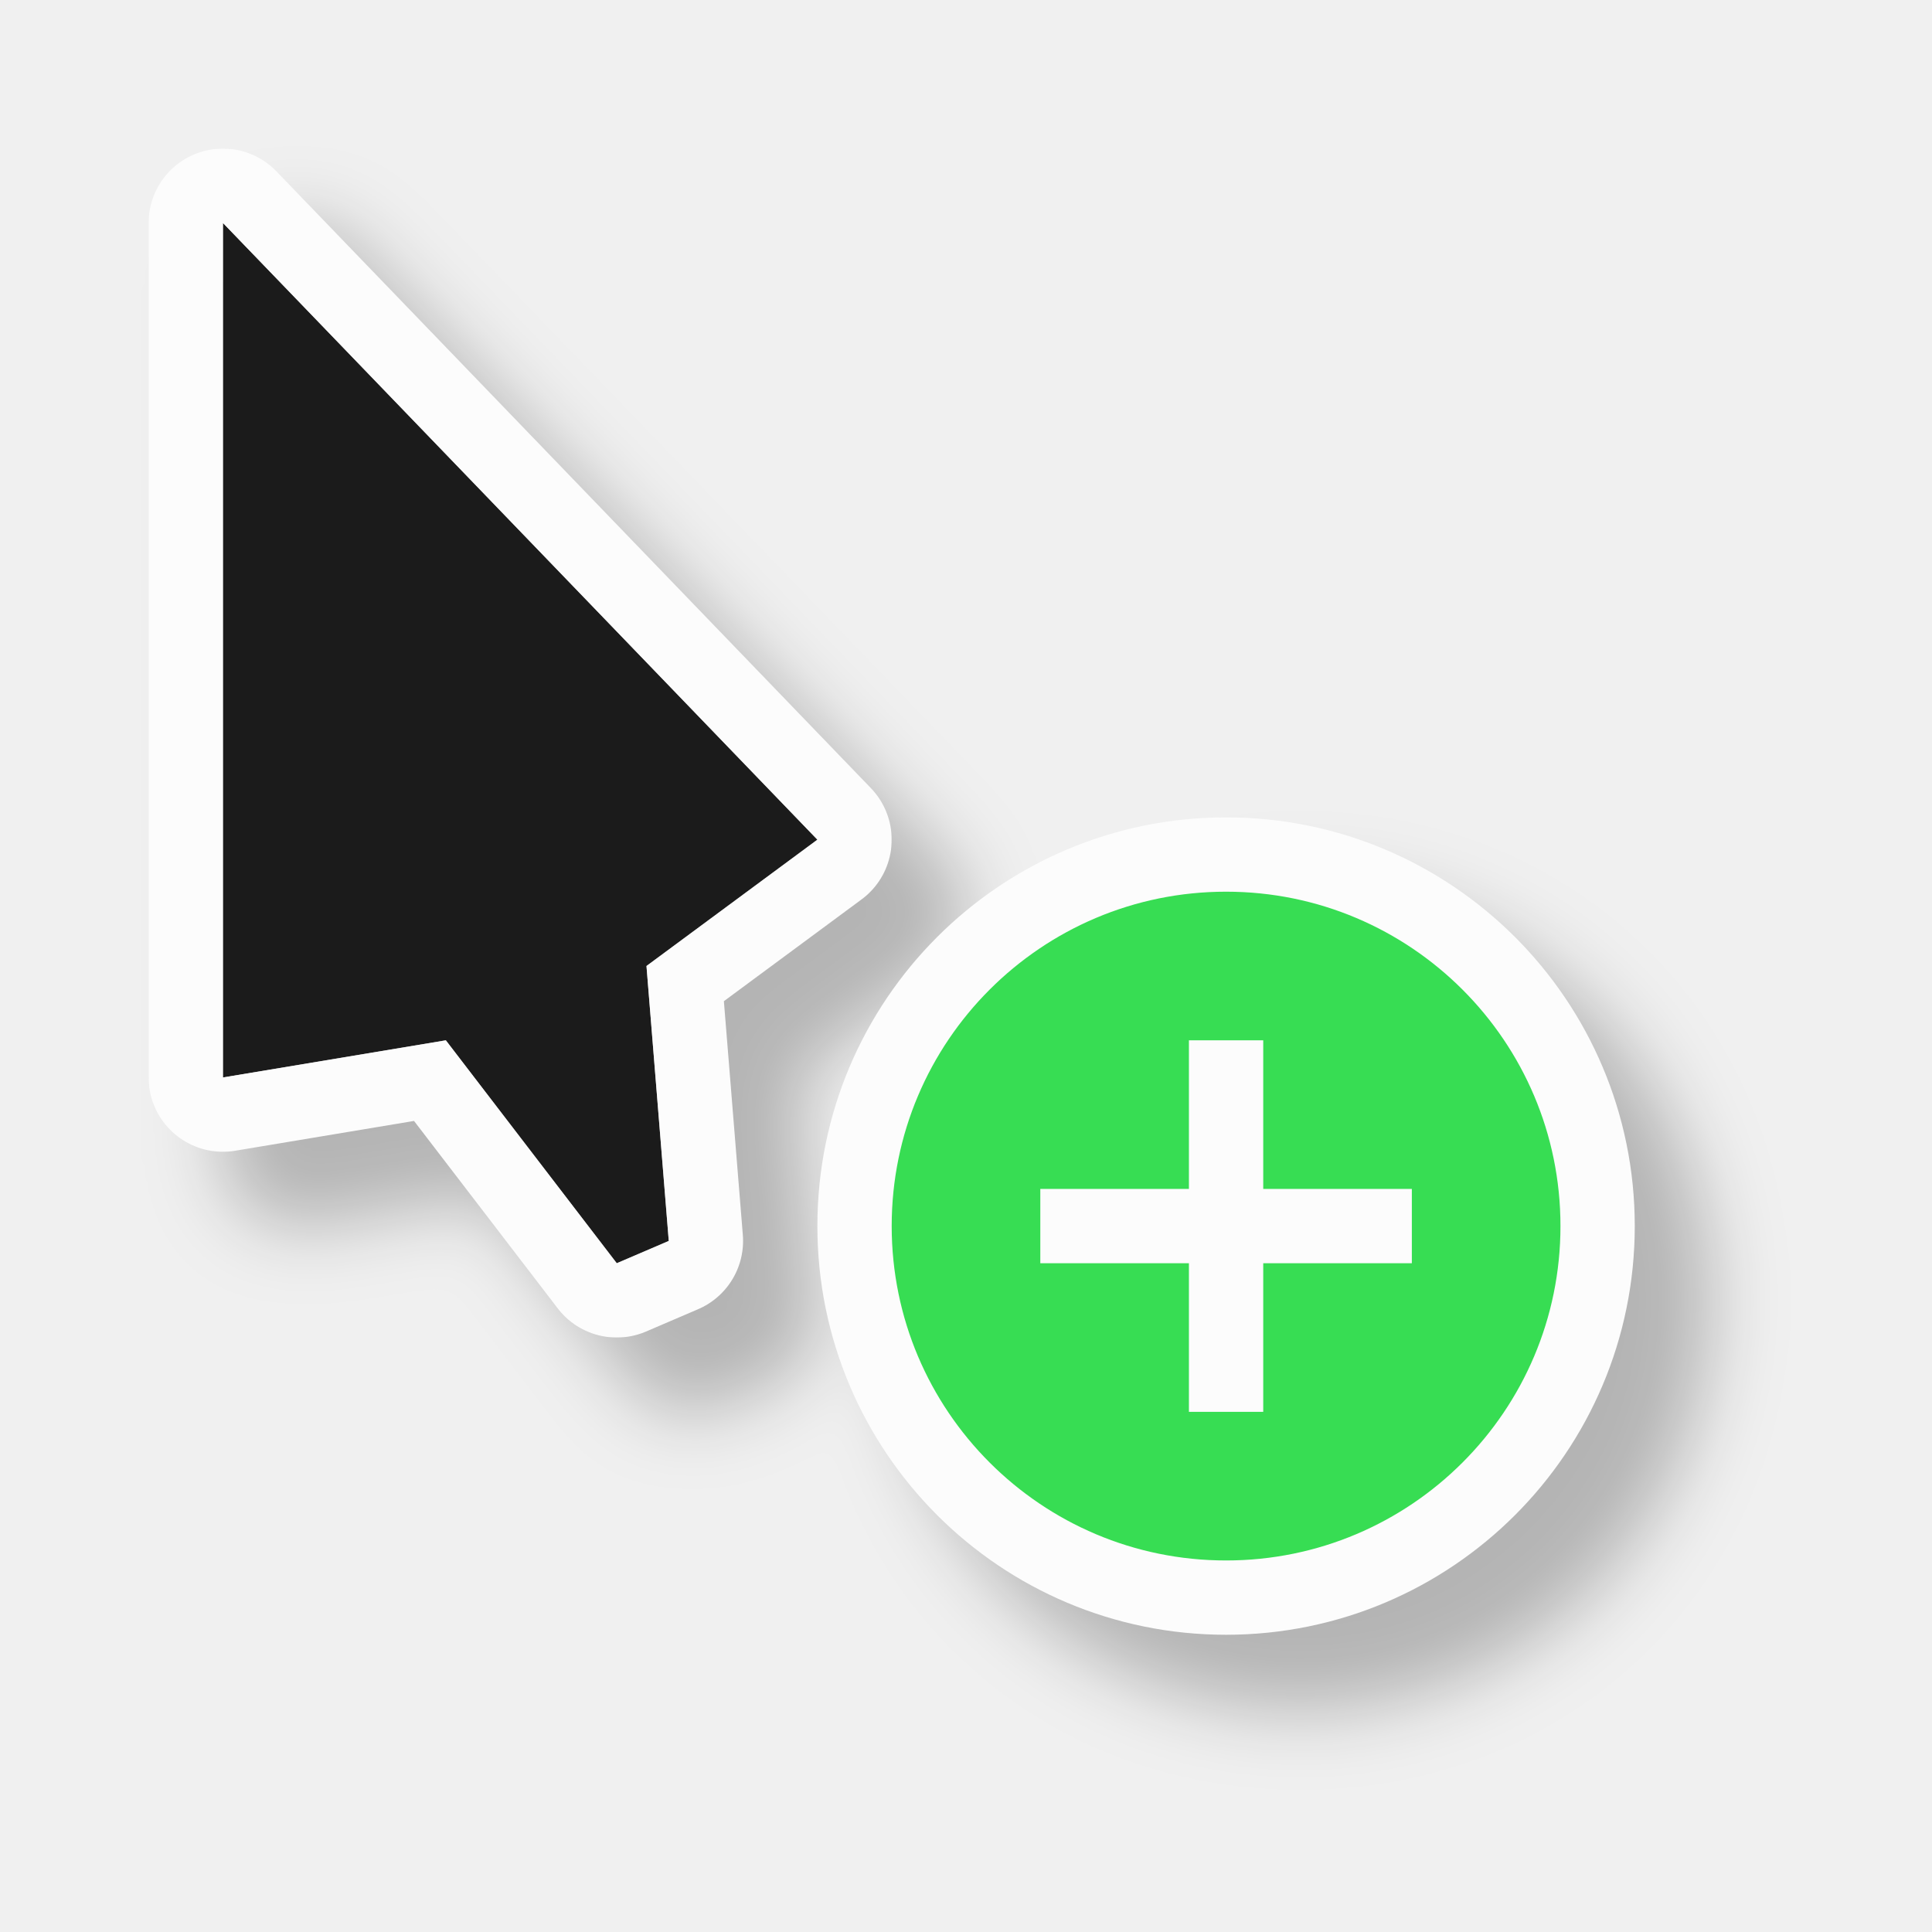
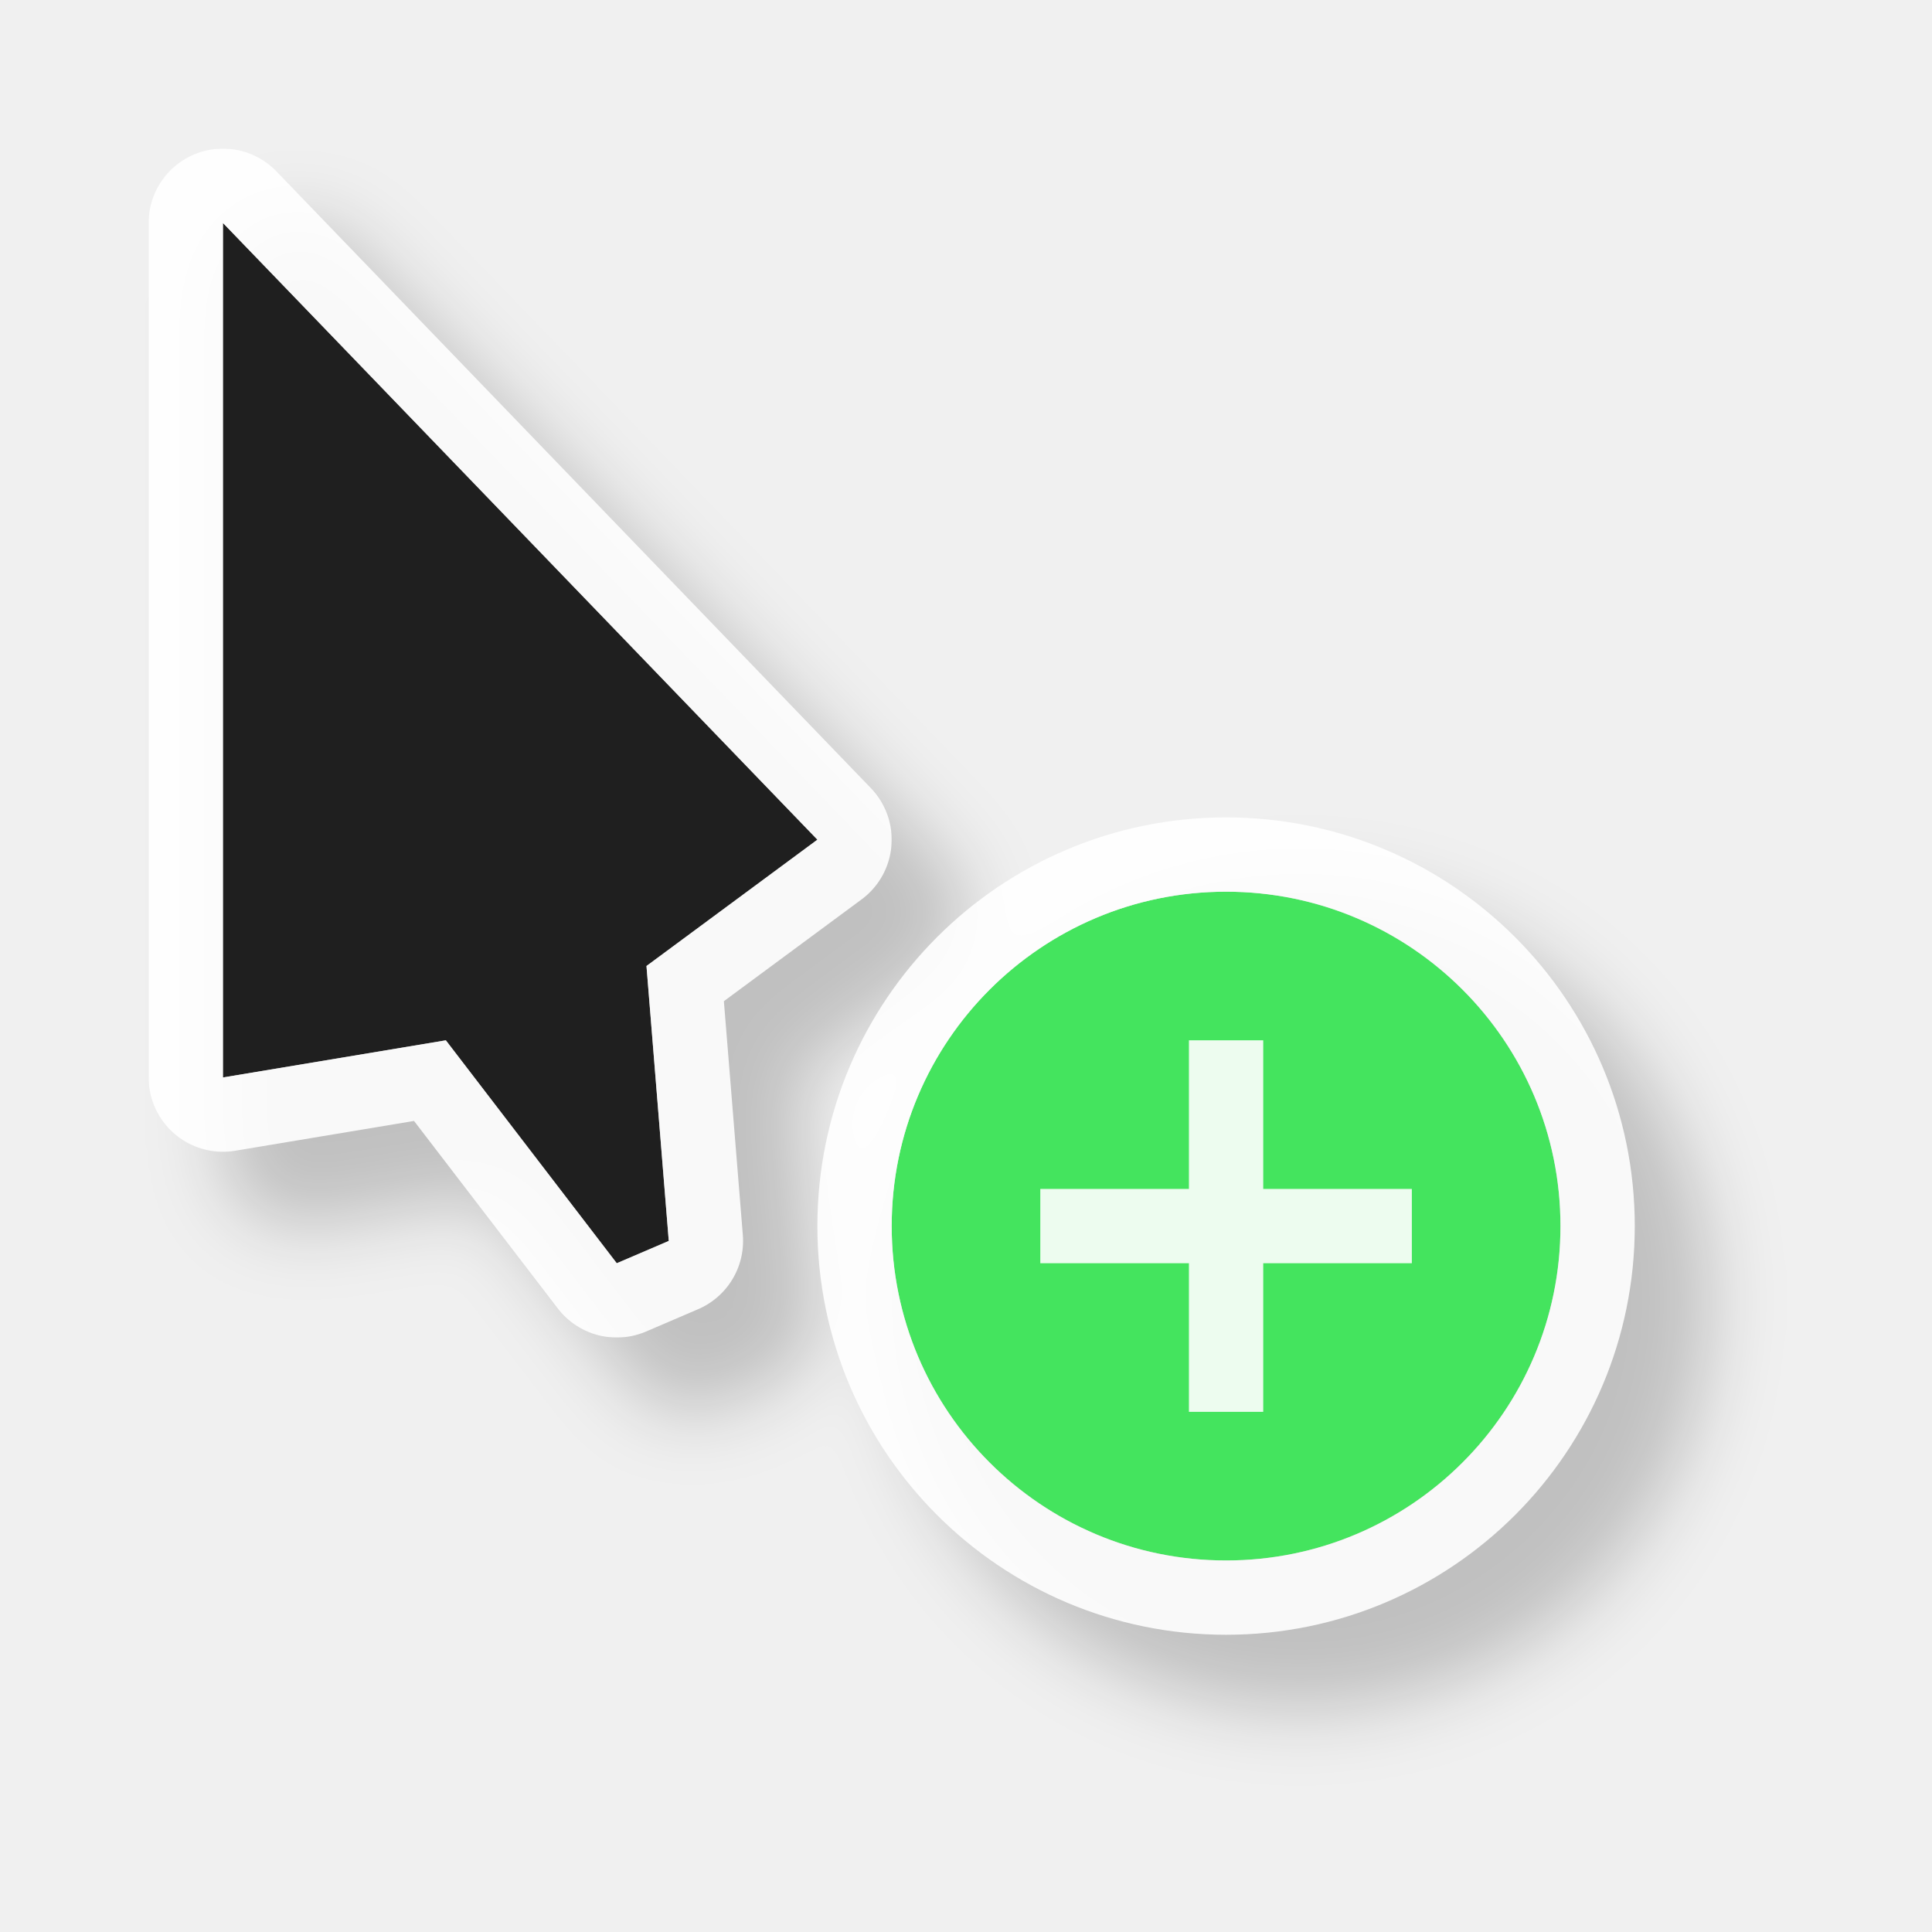
<svg xmlns="http://www.w3.org/2000/svg" width="26" height="26" viewBox="0 0 26 26" fill="none">
-   <g filter="url(#filter0_d_104_390)">
-     <mask id="path-1-outside-1_104_390" maskUnits="userSpaceOnUse" x="2" y="2" width="10" height="16" fill="black">
+   <g filter="url(#filter0_d_182_6977)">
+     <mask id="path-1-outside-1_182_6977" maskUnits="userSpaceOnUse" x="2" y="2" width="10" height="16" fill="black">
      <rect fill="white" x="2" y="2" width="10" height="16" />
      <path d="M11 11.3L3 3L3 14.5L6 14L8.3 17L9 16.7L8.7 13L11 11.3Z" />
    </mask>
-     <path d="M11 11.3L3 3L3 14.5L6 14L8.3 17L9 16.7L8.7 13L11 11.3Z" fill="#1B1B1B" />
-     <path d="M11 11.3L3 3L3 14.5L6 14L8.3 17L9 16.7L8.7 13L11 11.3Z" stroke="#FCFCFC" stroke-width="2" stroke-linejoin="round" mask="url(#path-1-outside-1_104_390)" />
-     <circle cx="16.5" cy="16.5" r="5" fill="#37DD53" stroke="#FCFCFC" stroke-linejoin="round" />
-     <path d="M17 14H16V16H14V17H16V19H17V17H19V16H17V14Z" fill="#FCFCFC" />
+     <path d="M11 11.3L3 3L3 14.5L6 14L8.3 17L9 16.7L8.7 13L11 11.3Z" fill="#1F1F1F" />
+     <path d="M11 11.3L3 3L3 14.5L6 14L8.3 17L9 16.7L8.7 13L11 11.3Z" stroke="white" stroke-opacity="0.9" stroke-width="2" stroke-linejoin="round" mask="url(#path-1-outside-1_182_6977)" />
+     <circle cx="16.5" cy="16.5" r="4.5" fill="#44E45E" />
+     <circle cx="16.5" cy="16.5" r="5" stroke="white" stroke-opacity="0.9" stroke-linejoin="round" />
+     <path d="M17 14H16V16H14V17H16V19H17V17H19V16H17V14Z" fill="white" fill-opacity="0.9" />
  </g>
  <defs>
-     <filter id="filter0_d_104_390" x="0" y="0" width="26" height="26" filterUnits="userSpaceOnUse" color-interpolation-filters="sRGB">
+     <filter id="filter0_d_182_6977" x="0" y="0" width="26" height="26" filterUnits="userSpaceOnUse" color-interpolation-filters="sRGB">
      <feFlood flood-opacity="0" result="BackgroundImageFix" />
      <feColorMatrix in="SourceAlpha" type="matrix" values="0 0 0 0 0 0 0 0 0 0 0 0 0 0 0 0 0 0 127 0" result="hardAlpha" />
      <feOffset dx="1" dy="1" />
      <feGaussianBlur stdDeviation="0.5" />
-       <feColorMatrix type="matrix" values="0 0 0 0 0 0 0 0 0 0 0 0 0 0 0 0 0 0 0.25 0" />
-       <feBlend mode="normal" in2="BackgroundImageFix" result="effect1_dropShadow_104_390" />
-       <feBlend mode="normal" in="SourceGraphic" in2="effect1_dropShadow_104_390" result="shape" />
+       <feColorMatrix type="matrix" values="0 0 0 0 0 0 0 0 0 0 0 0 0 0 0 0 0 0 0.2 0" />
+       <feBlend mode="normal" in2="BackgroundImageFix" result="effect1_dropShadow_182_6977" />
+       <feBlend mode="normal" in="SourceGraphic" in2="effect1_dropShadow_182_6977" result="shape" />
    </filter>
  </defs>
</svg>
